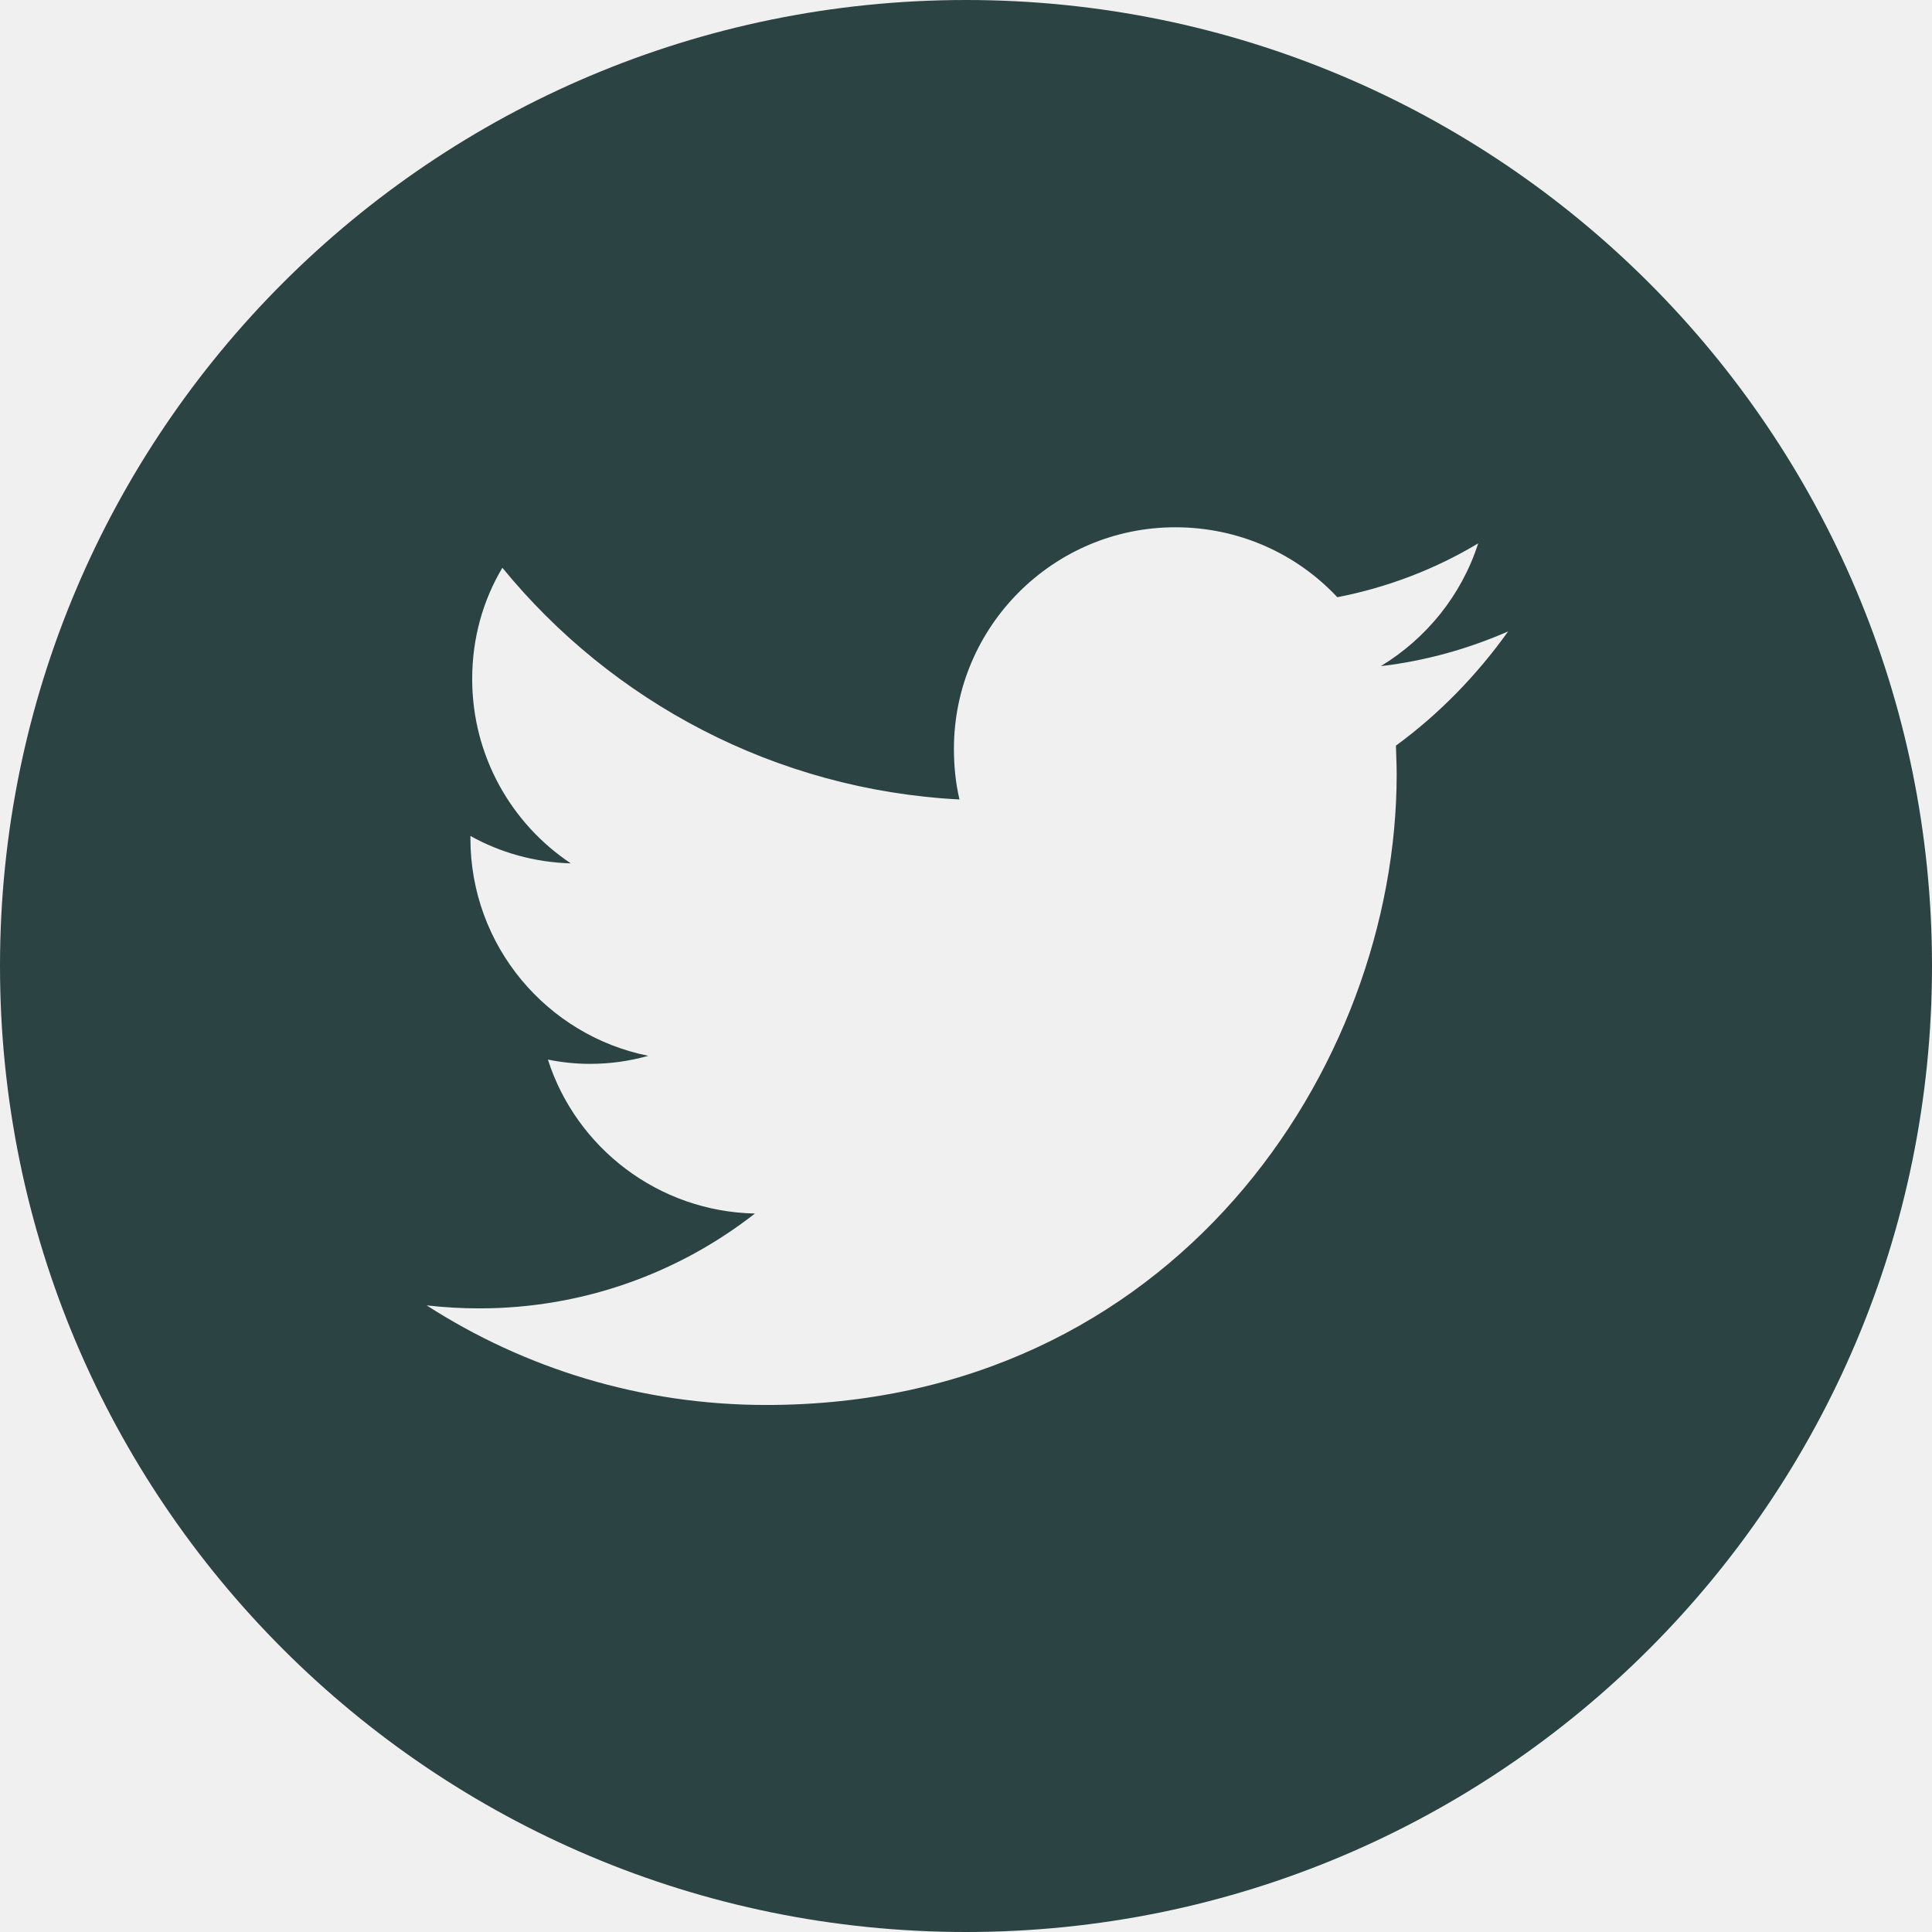
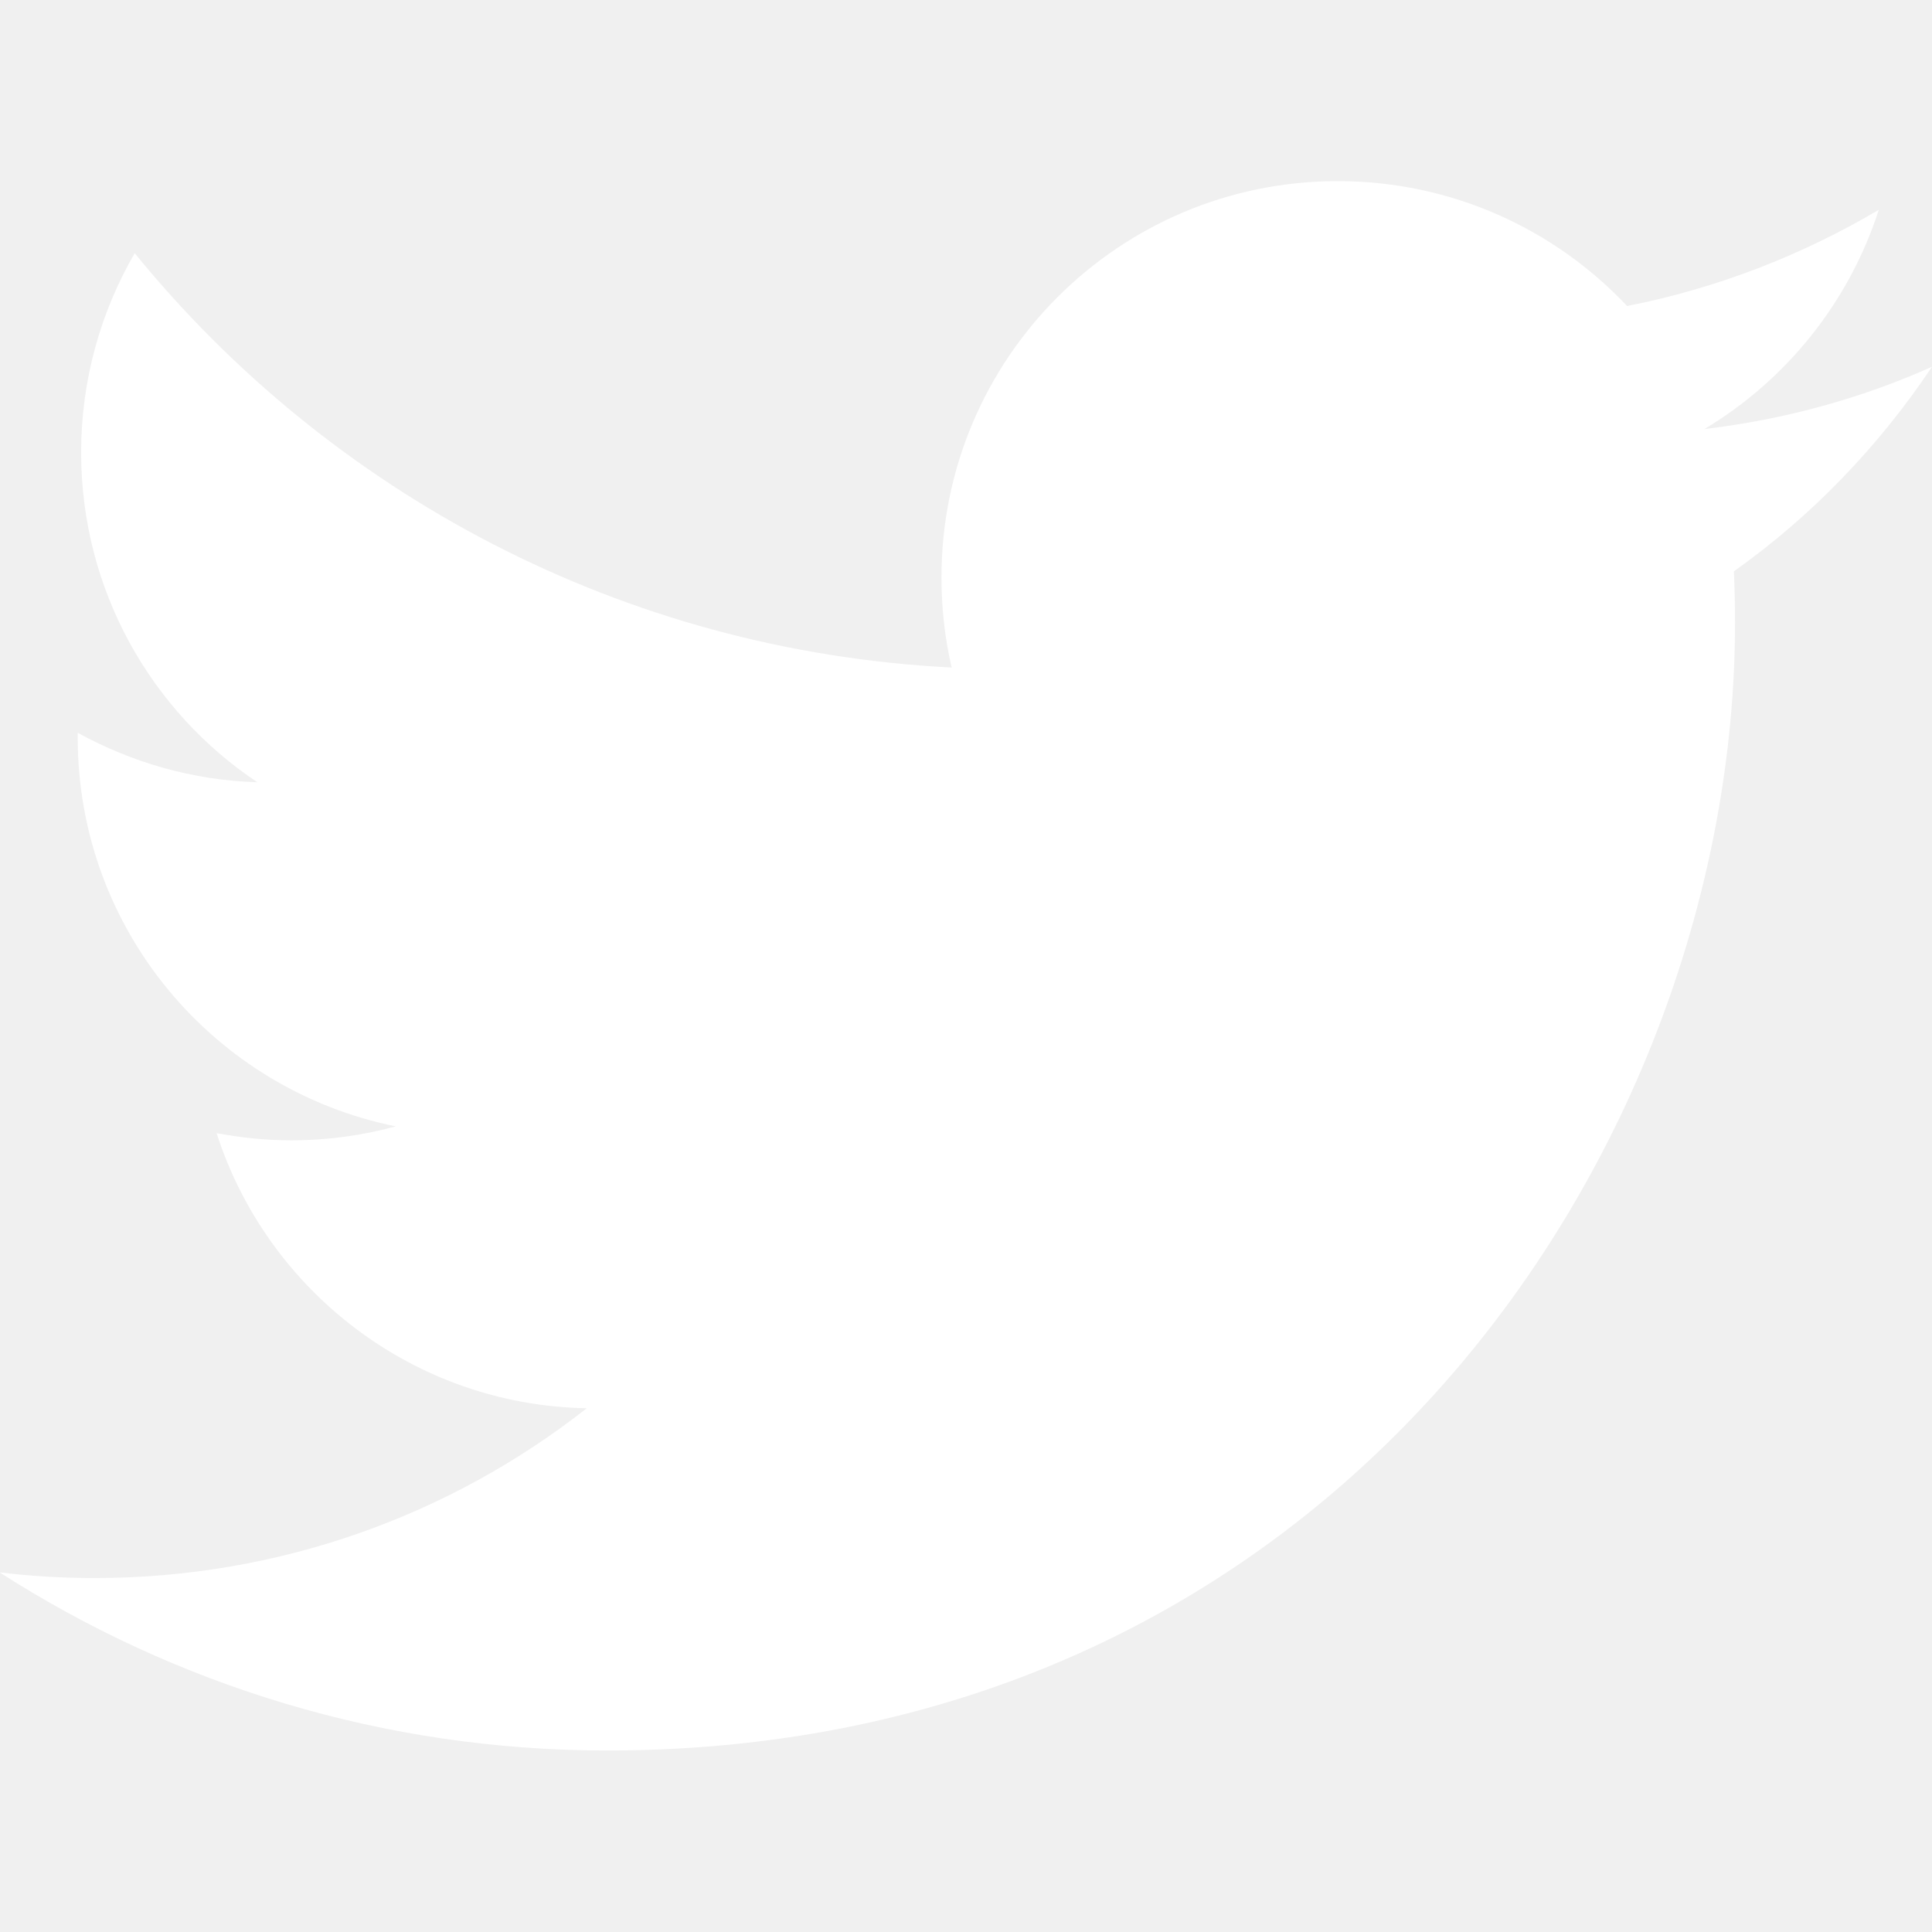
- <svg xmlns="http://www.w3.org/2000/svg" version="1.1" id="Layer_1" x="0px" y="0px" viewBox="-255 145 768 768" enable-background="new -255 145 768 768" xml:space="preserve">
-   <path fill="#2C4344" d="M129,145c-212.1,0-384,171.9-384,384s171.9,384,384,384s384-171.9,384-384S341.1,145,129,145z M299.9,441.4  c0.1,3.8,0.3,7.6,0.3,11.4c0,116.4-88.6,250.7-250.6,250.7c-49.8,0-96.2-14.6-135-39.6c6.9,0.8,13.9,1.2,21,1.2  c41.2,0,79.3-14.1,109.5-37.7c-38.5-0.8-71.1-26.2-82.3-61.2c5.4,1.1,11,1.7,16.7,1.7c8.1,0,15.8-1.1,23.2-3.2  c-40.3-8.1-70.7-43.7-70.7-86.4c0-0.3,0-0.8,0-1c11.8,6.6,25.5,10.5,39.9,10.9c-23.7-15.8-39.2-42.8-39.2-73.3  c0-16.2,4.3-31.3,12-44.2c43.5,53.2,108.5,88.3,181.7,92.1c-1.5-6.4-2.2-13.2-2.2-20.1c0-48.6,39.5-88.1,88-88.1  c25.4,0,48.3,10.6,64.4,27.8c20.1-3.9,39-11.2,56-21.4c-6.6,20.6-20.6,37.8-38.7,48.8c17.9-2.1,34.8-6.9,50.6-13.8  C332,413.5,317,428.9,299.9,441.4z" />
+ <svg xmlns="http://www.w3.org/2000/svg" version="1.1" id="Layer_1" x="0px" y="0px" viewBox="-223 25 512 512" enable-background="new -223 25 512 512" xml:space="preserve">
+   <path fill="#FFFFFF" d="M289,122.2c-18.8,8.4-39.1,14-60.3,16.5c21.7-13,38.3-33.6,46.2-58.1c-20.3,12-42.8,20.8-66.7,25.5  C189,85.7,161.7,73,131.5,73c-58,0-105,47-105,105c0,8.2,0.9,16.2,2.7,23.9c-87.3-4.4-164.7-46.2-216.5-109.8  c-9,15.5-14.2,33.6-14.2,52.8c0,36.4,18.5,68.6,46.7,87.4c-17.2-0.5-33.4-5.3-47.6-13.1c0,0.4,0,0.9,0,1.3  c0,50.9,36.2,93.3,84.3,103c-8.8,2.4-18.1,3.7-27.7,3.7c-6.8,0-13.3-0.7-19.8-1.9c13.4,41.7,52.2,72.1,98.1,72.9  c-35.9,28.2-81.2,45-130.5,45c-8.5,0-16.8-0.5-25.1-1.5c46.5,29.8,101.7,47.2,161,47.2c193.2,0,298.9-160.1,298.9-298.9  c0-4.6-0.1-9.1-0.3-13.6C257.1,161.8,274.9,143.3,289,122.2z" />
</svg>
